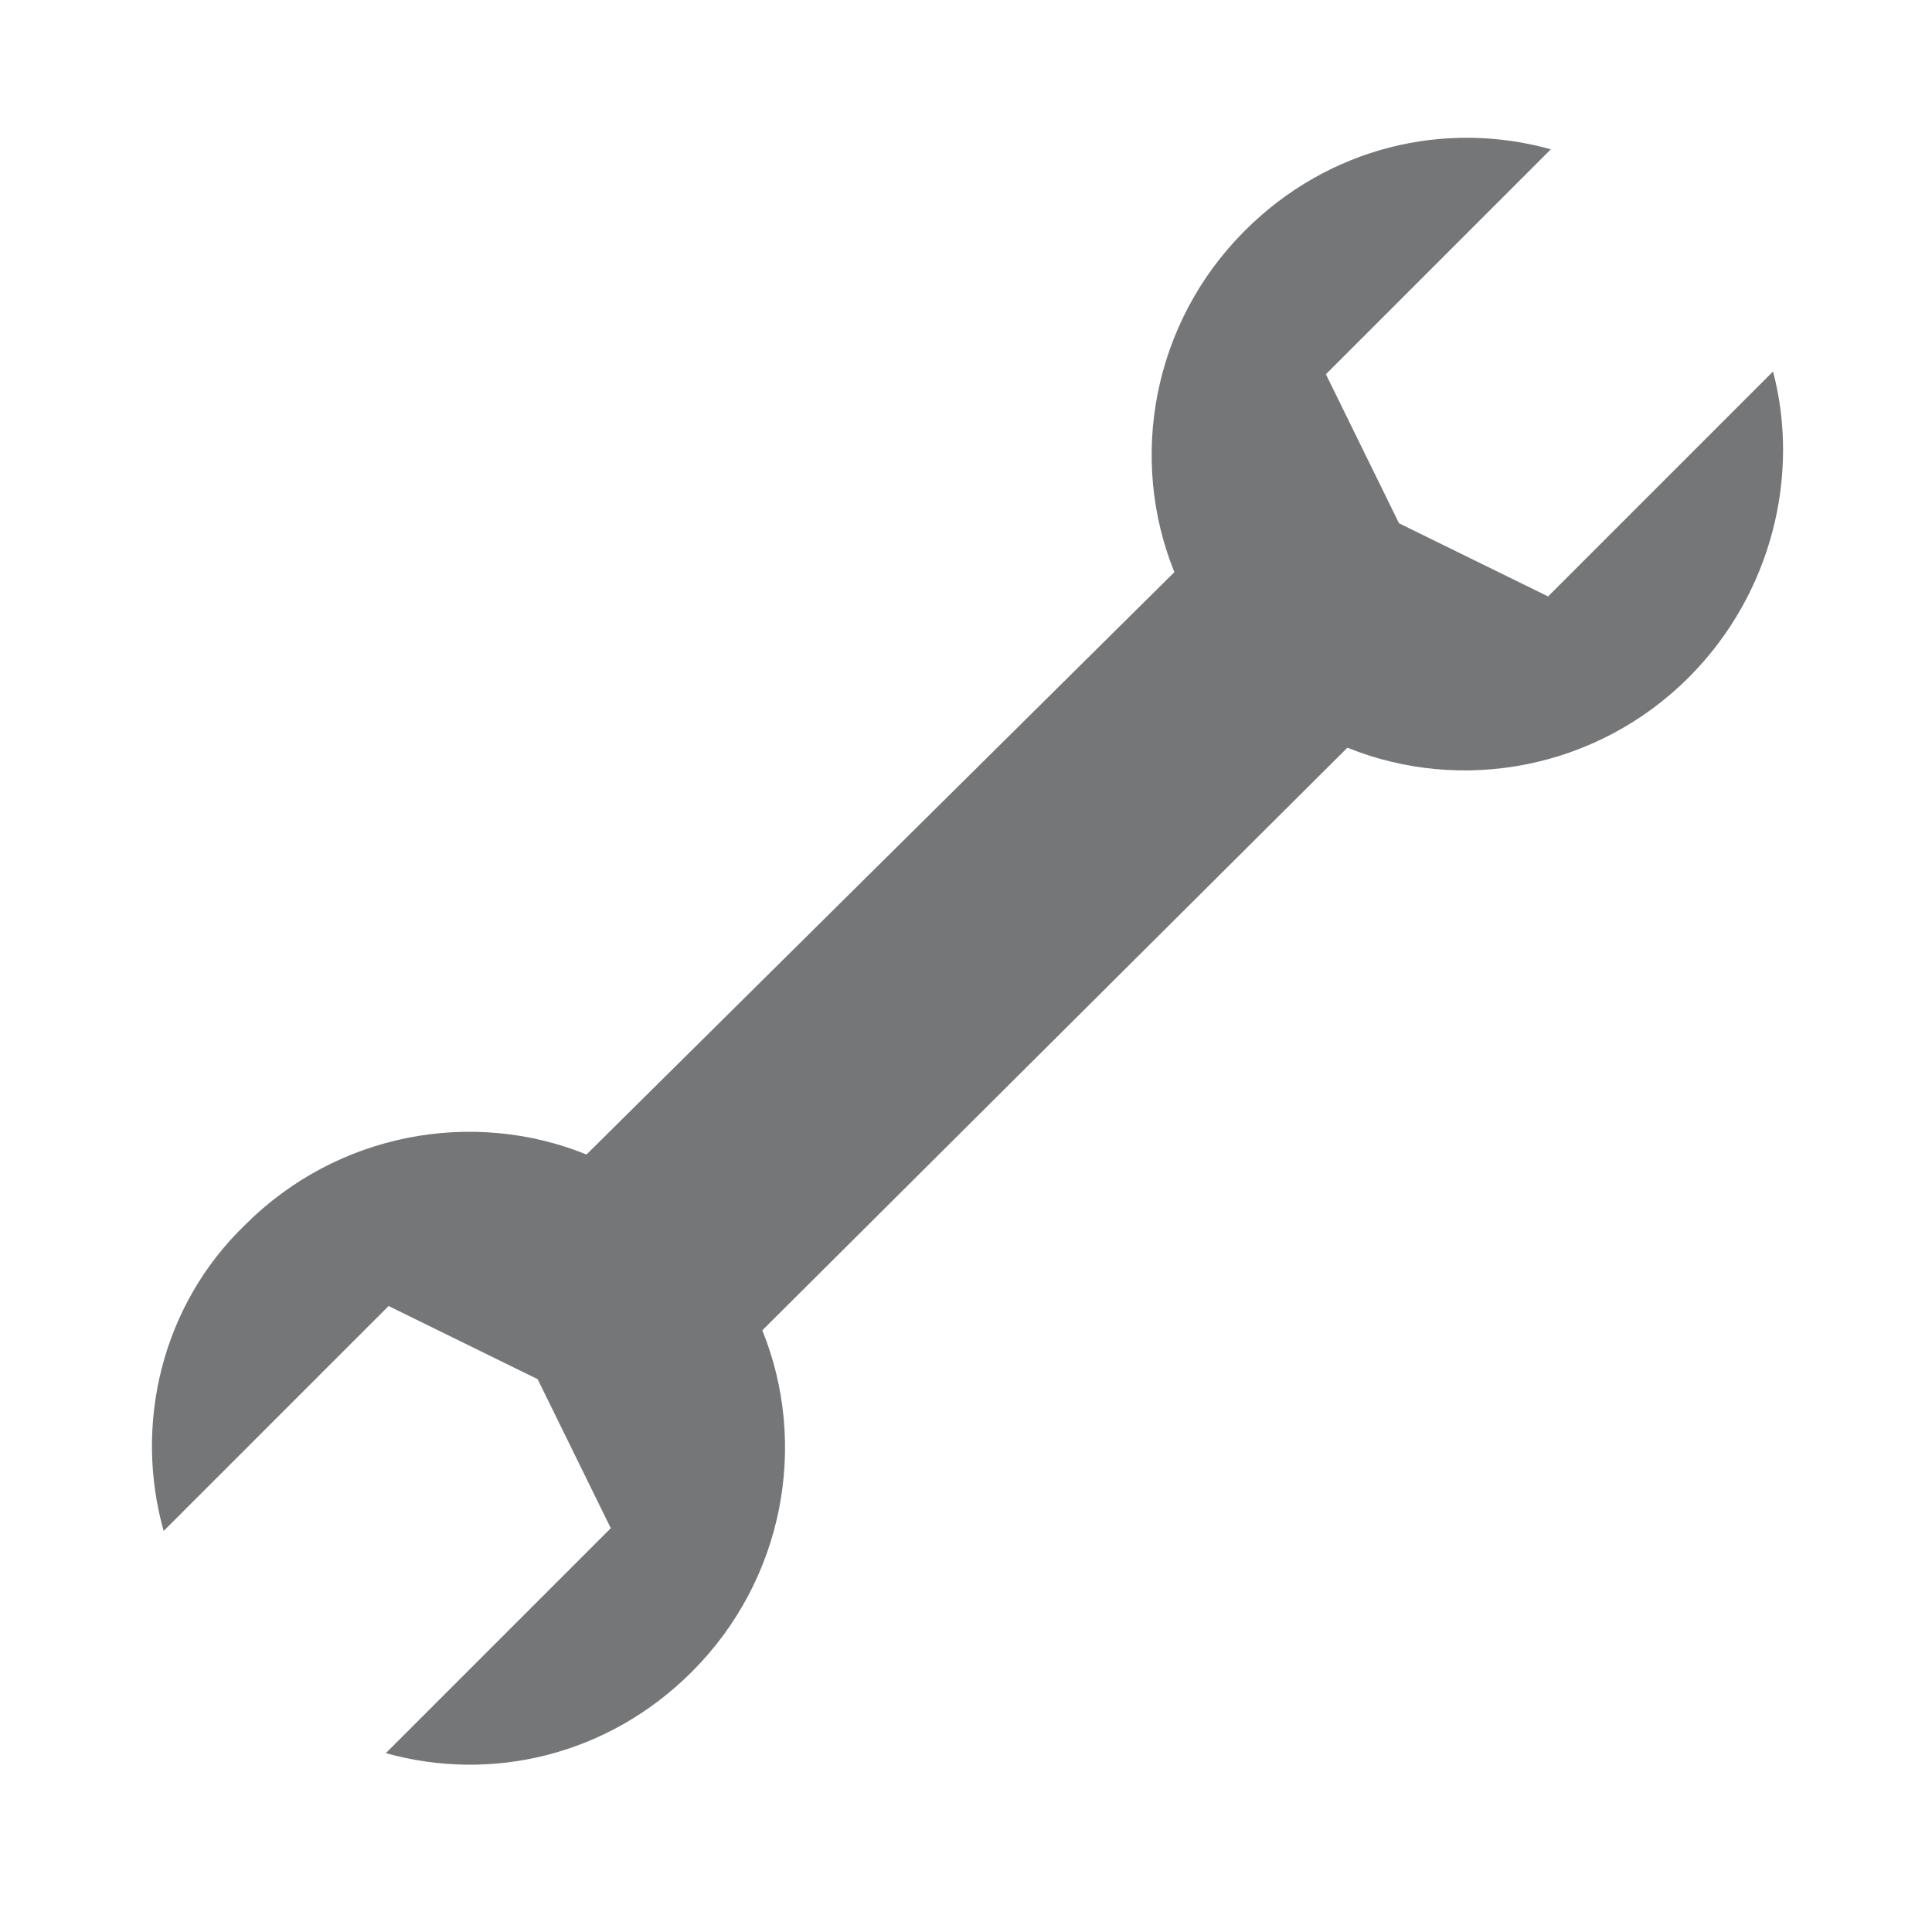
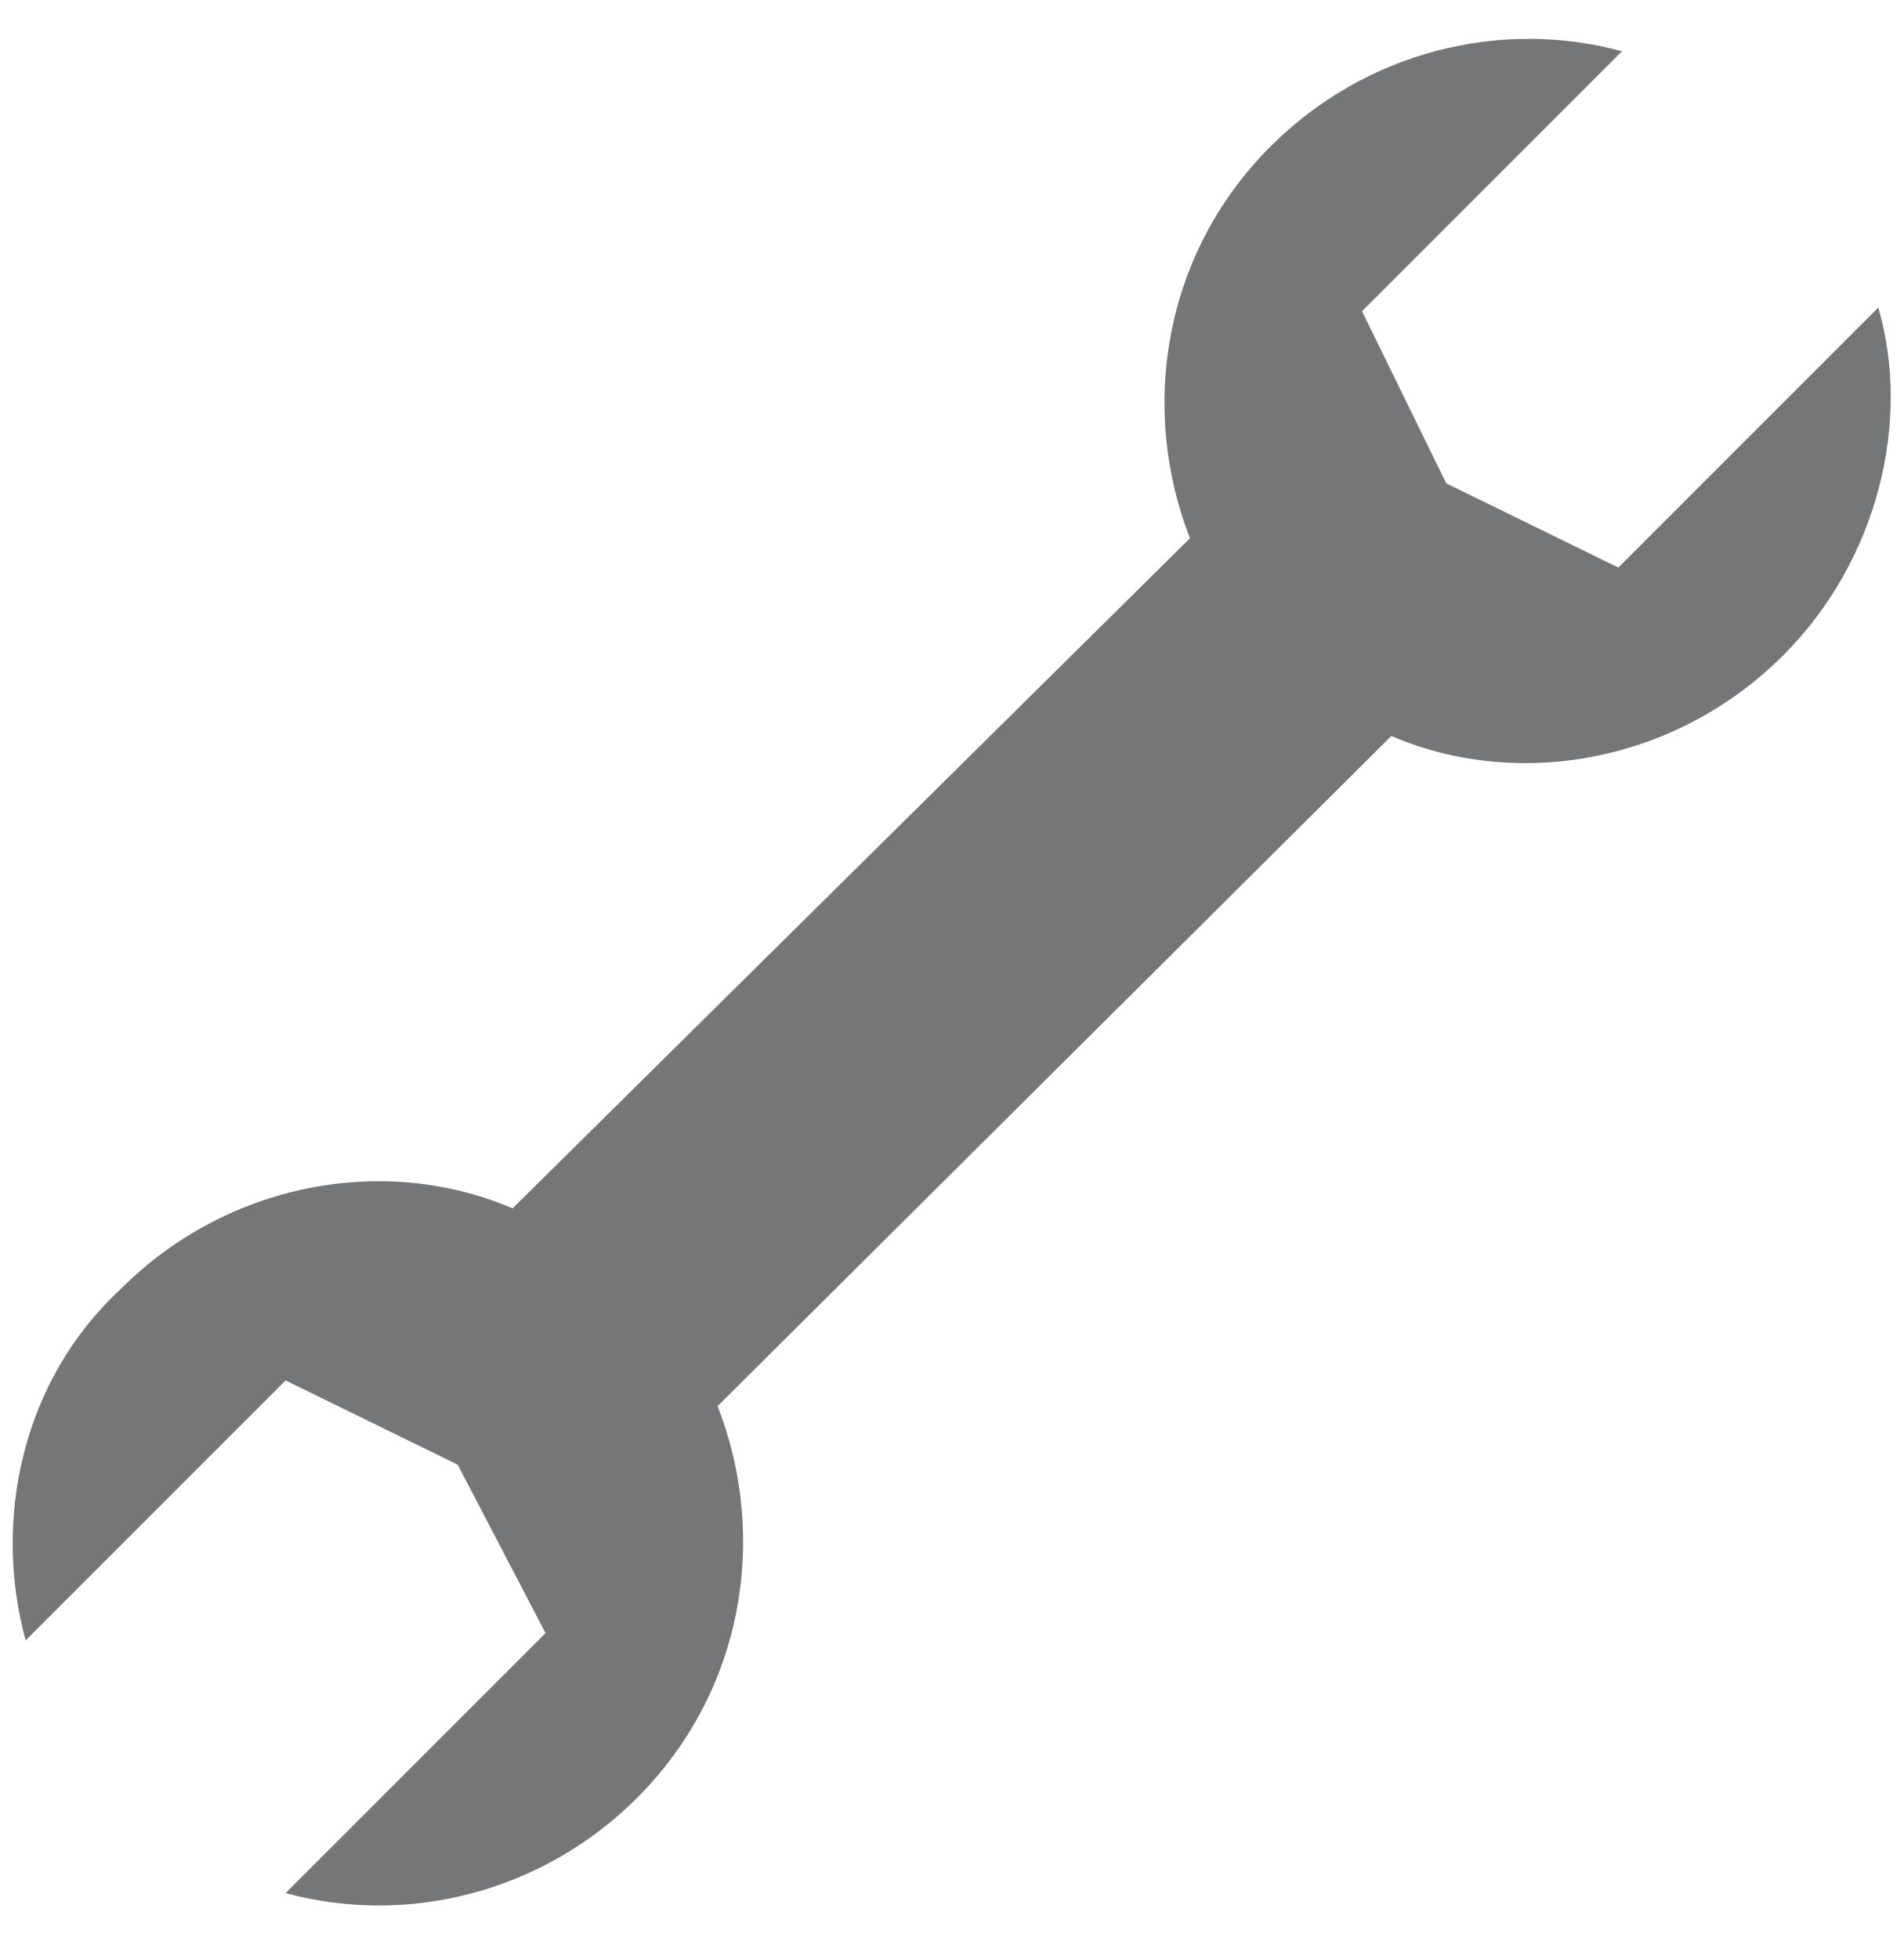
- <svg xmlns="http://www.w3.org/2000/svg" version="1.1" id="Layer_1" x="0px" y="0px" viewBox="0 0 700 700" style="enable-background:new 0 0 700 700;" xml:space="preserve">
+ <svg xmlns="http://www.w3.org/2000/svg" version="1.1" id="Layer_1" x="0px" y="0px" viewBox="0 0 52 53.5" style="enable-background:new 0 0 52 53.5;" xml:space="preserve">
  <style type="text/css">
	.st0{fill:#747678;}
</style>
  <g>
-     <path class="st0" d="M611.9,245.4c-33.4,33.4-82.5,42.2-123.7,25.5L276.2,482c16.7,41.2,7.9,90.3-25.5,123.7   c-30.4,30.4-72.6,40.2-110.9,29.5l81.5-81.5l-26.5-54l-54-26.5l-81.5,81.5c-10.8-38.3-1-81.5,29.5-110.9   c33.4-33.4,82.5-42.2,123.7-25.5l213-211c-16.7-41.2-7.9-90.3,25.5-123.7c30.4-30.4,72.6-40.2,110.9-29.5l-81.5,81.5l26.5,54   l54,26.5l81.5-81.5C652.2,171.7,642.3,214.9,611.9,245.4L611.9,245.4z" />
+     <path class="st0" d="M48.7,17.9c-2.9,2.9-7.2,3.7-10.7,2.2L19.6,38.4c1.4,3.6,0.7,7.8-2.2,10.7c-2.6,2.6-6.3,3.5-9.6,2.6l7.1-7.1   L12.5,40l-4.7-2.3l-7.1,7.1c-0.9-3.3-0.1-7.1,2.6-9.6c2.9-2.9,7.2-3.7,10.7-2.2l18.5-18.3c-1.4-3.6-0.7-7.8,2.2-10.7   c2.6-2.6,6.3-3.5,9.6-2.6l-7.1,7.1l2.3,4.7l4.7,2.3l7.1-7.1C52.2,11.5,51.3,15.3,48.7,17.9L48.7,17.9z" />
  </g>
</svg>
